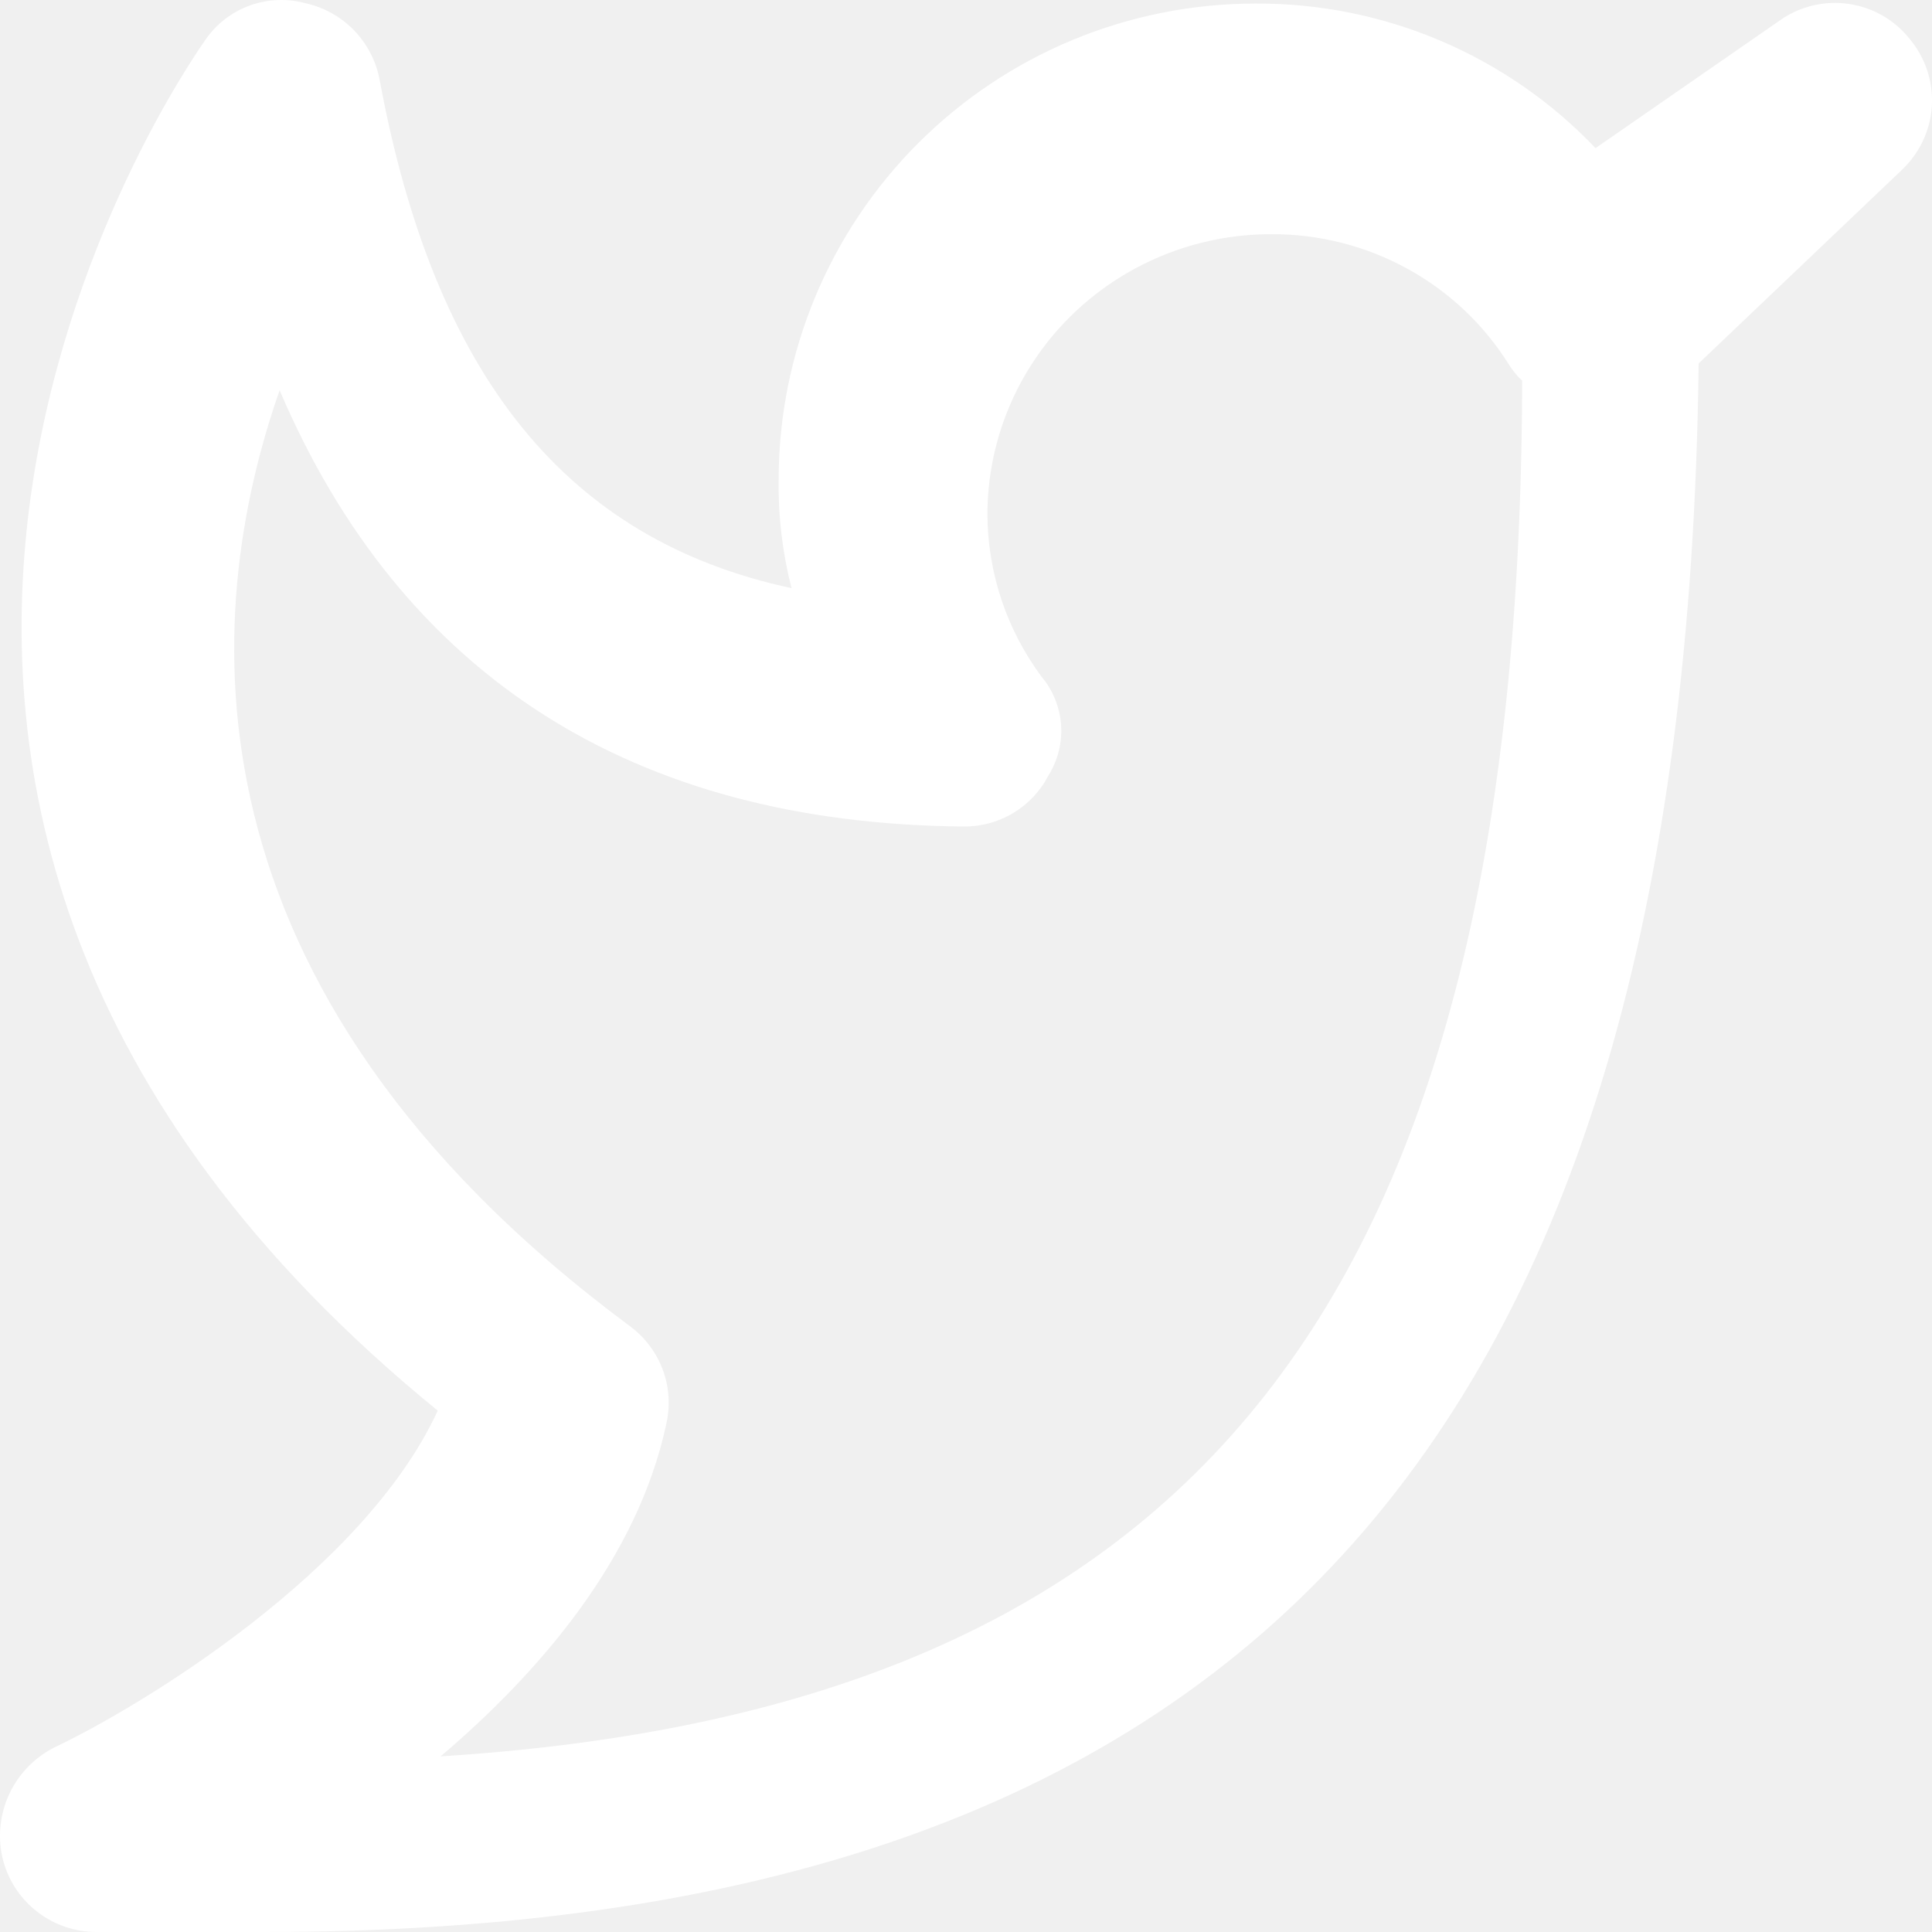
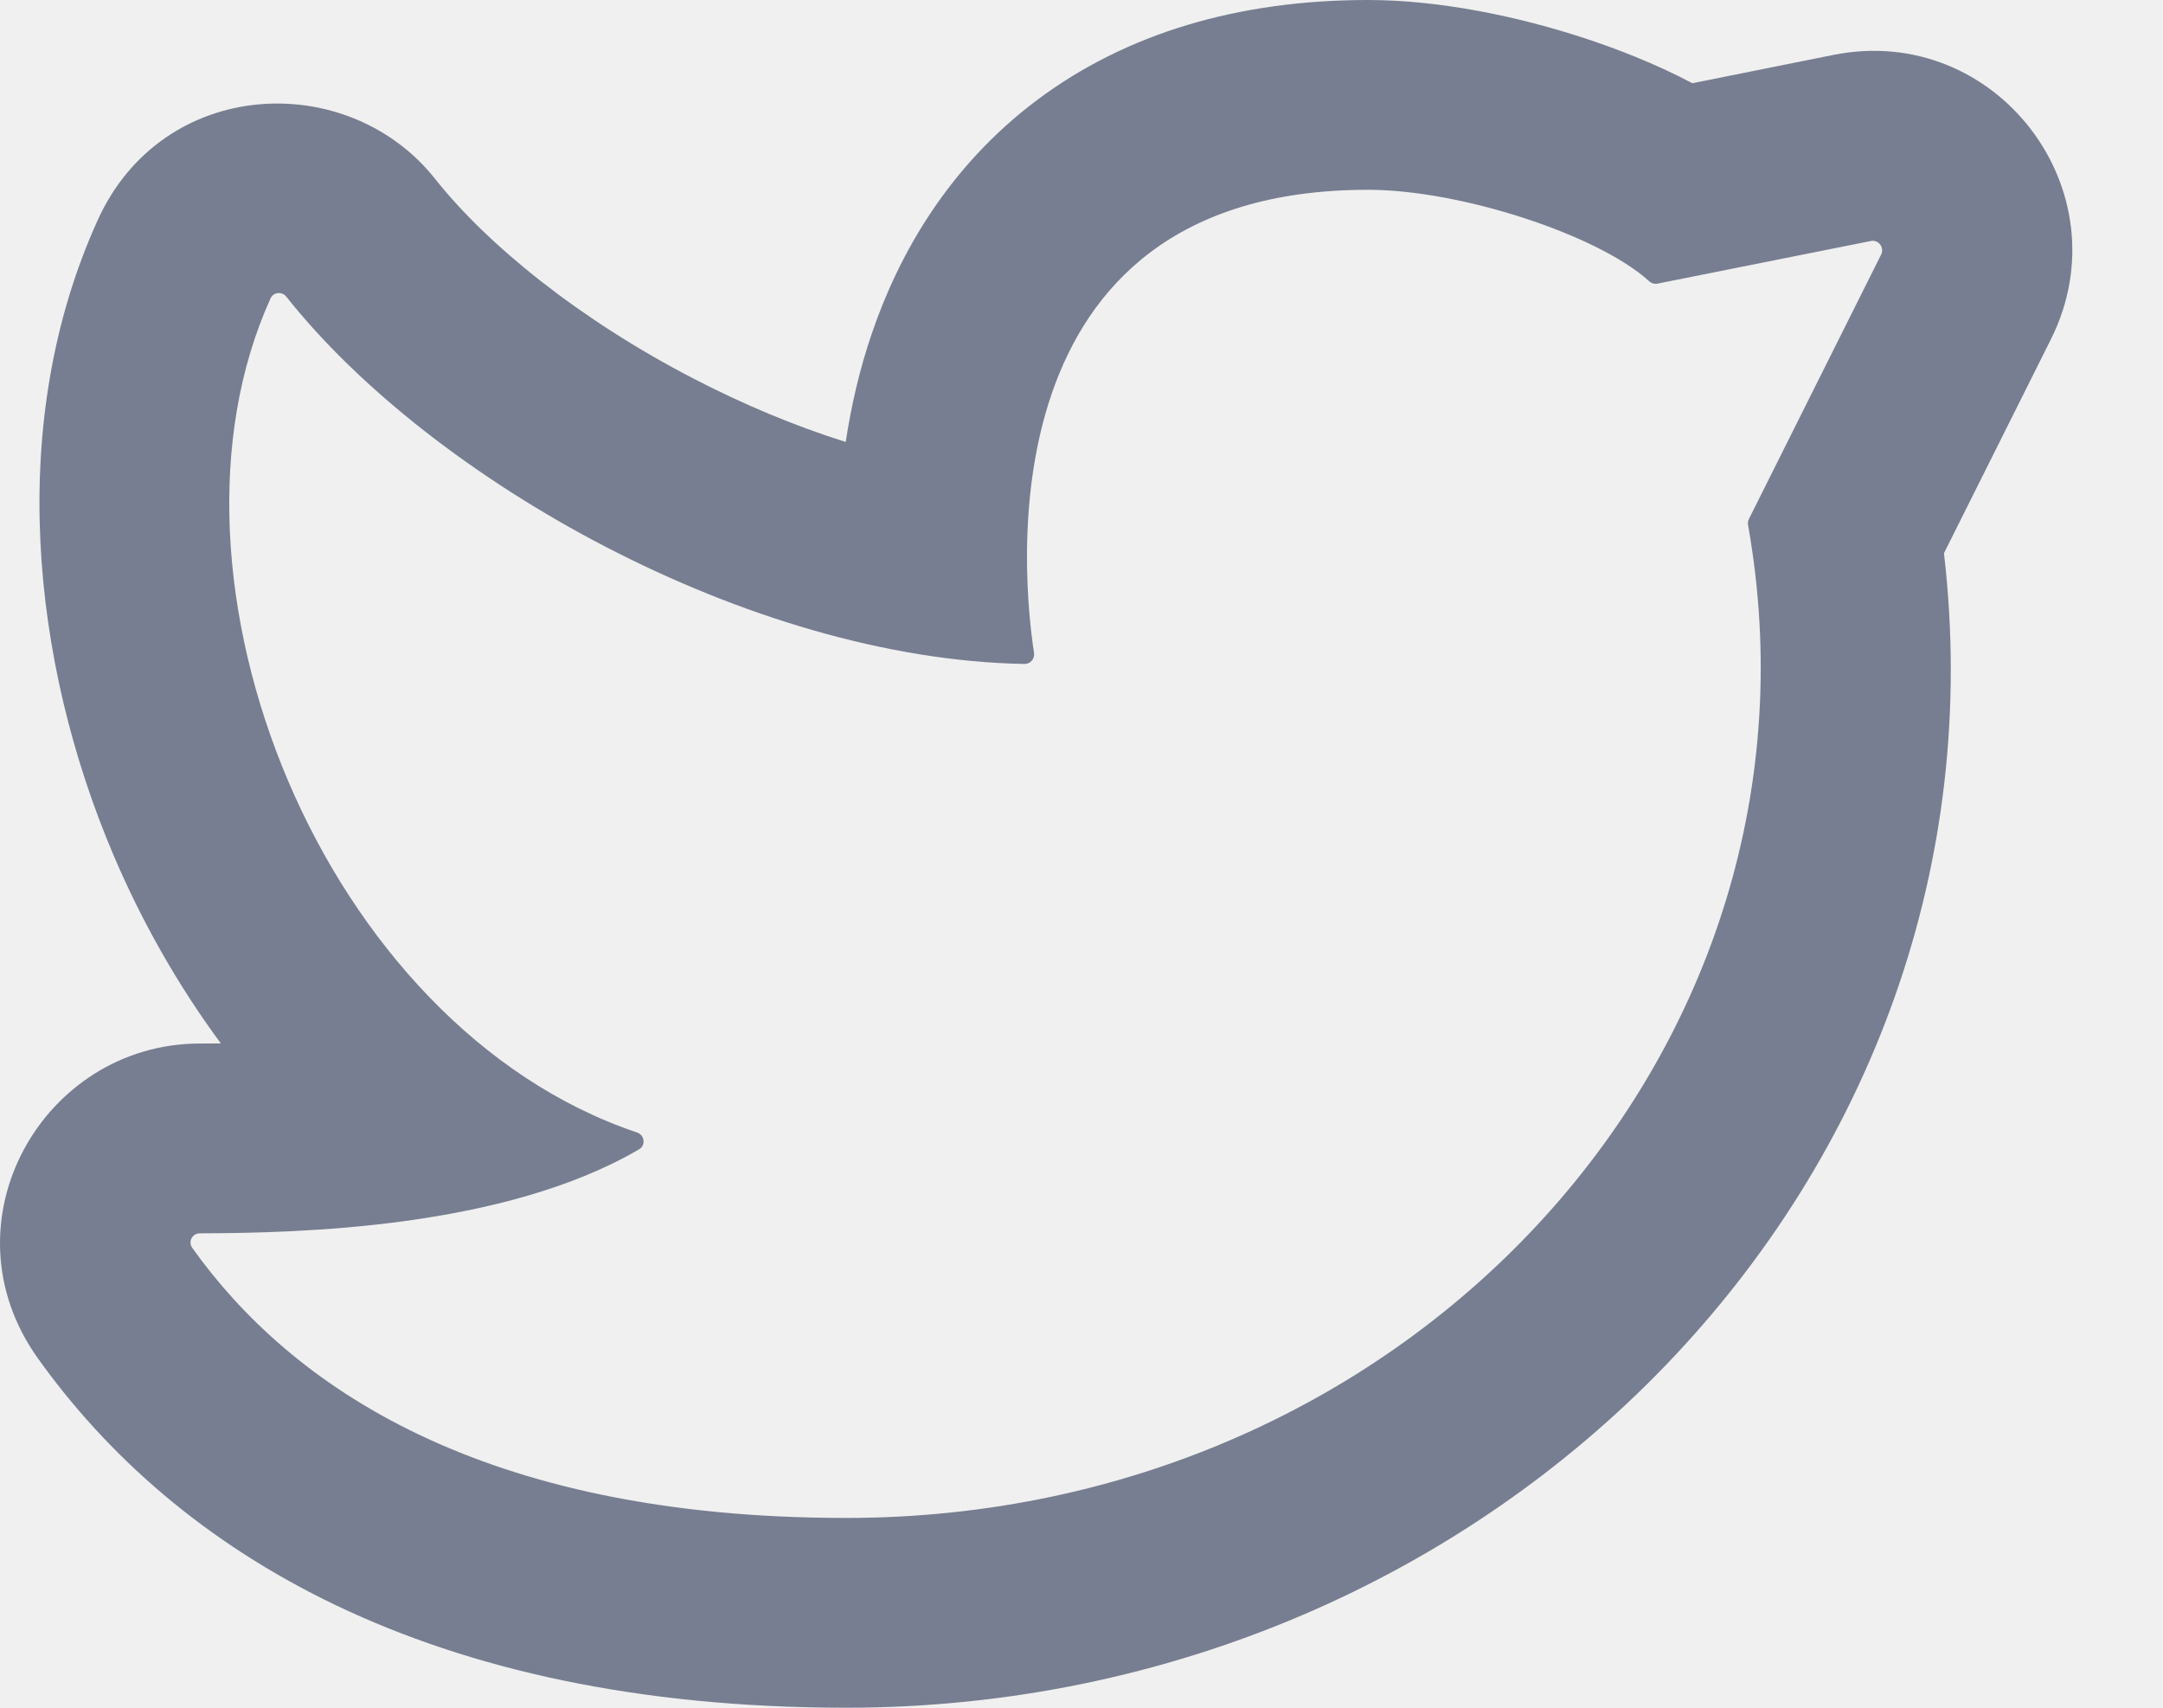
- <svg xmlns="http://www.w3.org/2000/svg" width="33" height="33" viewBox="0 0 33 33" fill="none">
-   <path fill-rule="evenodd" clip-rule="evenodd" d="M31.586 0.068C31.993 0.129 32.362 0.342 32.618 0.664L32.618 0.664C32.888 0.986 33.024 1.399 32.997 1.819C32.969 2.238 32.781 2.63 32.472 2.914V2.915L29.014 6.208C28.794 24.719 21.216 33 4.512 33H1.654C1.28 33.002 0.916 32.876 0.623 32.644C0.33 32.413 0.124 32.088 0.04 31.724C-0.041 31.359 0.002 30.977 0.16 30.639C0.319 30.301 0.585 30.025 0.918 29.853C2.42 29.142 6.214 26.838 7.477 24.095C-5.435 13.573 3.11 1.253 3.509 0.679C3.516 0.669 3.52 0.662 3.522 0.66C3.709 0.398 3.972 0.199 4.275 0.091C4.579 -0.017 4.909 -0.029 5.219 0.055C5.537 0.126 5.827 0.289 6.053 0.524C6.278 0.759 6.429 1.055 6.487 1.376H6.487C7.424 6.427 9.677 9.223 13.52 10.046C13.364 9.437 13.29 8.81 13.3 8.181C13.304 6.028 14.162 3.965 15.686 2.443C17.21 0.921 19.275 0.064 21.43 0.061C23.63 0.045 25.738 0.939 27.253 2.53L30.424 0.333C30.764 0.101 31.179 0.006 31.586 0.068ZM11.376 24.345C10.882 26.619 9.231 28.551 7.526 30L7.527 30C20.51 29.184 25.961 22.167 26 6.502C25.914 6.421 25.838 6.331 25.776 6.231C24.907 4.836 23.364 3.99 21.707 4C20.423 4.001 19.193 4.506 18.285 5.403C17.378 6.3 16.867 7.517 16.866 8.786C16.87 9.785 17.195 10.758 17.794 11.563C17.989 11.796 18.104 12.085 18.124 12.387C18.144 12.69 18.068 12.991 17.907 13.248C17.77 13.514 17.559 13.737 17.3 13.891C17.041 14.045 16.743 14.123 16.441 14.117C10.828 14.064 6.867 11.563 4.776 6.666C3.443 10.476 2.954 16.865 10.77 22.66C11.026 22.852 11.219 23.113 11.327 23.413C11.434 23.712 11.451 24.036 11.375 24.345H11.376Z" fill="white" />
+ <svg xmlns="http://www.w3.org/2000/svg" width="19" height="15" viewBox="0 0 19 15" fill="none">
+   <path fill-rule="evenodd" clip-rule="evenodd" d="M0.332 11.93C1.548 13.633 3.753 15 7.434 15C13.138 15 17.717 10.351 17.076 4.859L18.015 2.981C18.666 1.679 17.534 0.197 16.106 0.482L14.866 0.731C14.537 0.557 14.196 0.426 13.905 0.331C13.338 0.146 12.652 0 12.017 0C10.876 0 9.891 0.293 9.108 0.88C8.335 1.461 7.899 2.224 7.66 2.924C7.549 3.247 7.476 3.571 7.429 3.882C6.986 3.743 6.535 3.555 6.093 3.326C5.09 2.807 4.279 2.149 3.822 1.571C3.054 0.603 1.428 0.675 0.858 1.934C0.053 3.708 0.274 5.811 0.997 7.511C1.239 8.08 1.554 8.643 1.94 9.165C1.874 9.166 1.811 9.166 1.751 9.166C0.373 9.17 -0.517 10.74 0.332 11.93ZM1.689 10.961C1.65 10.907 1.689 10.833 1.755 10.833C2.631 10.831 4.429 10.789 5.614 10.095C5.675 10.059 5.662 9.969 5.595 9.947C2.831 9.017 1.26 5.082 2.376 2.622C2.401 2.565 2.477 2.558 2.515 2.606C3.789 4.214 6.575 5.789 8.999 5.832C9.051 5.833 9.091 5.786 9.083 5.734C8.985 5.1 8.613 1.667 12.017 1.667C12.83 1.667 14.039 2.063 14.485 2.469C14.505 2.488 14.533 2.497 14.561 2.491L16.433 2.117C16.501 2.103 16.555 2.174 16.524 2.236L15.363 4.558C15.354 4.575 15.352 4.593 15.355 4.611C16.169 9.183 12.424 13.333 7.433 13.333C4.214 13.333 2.549 12.167 1.689 10.961Z" fill="#777E91" />
</svg>
